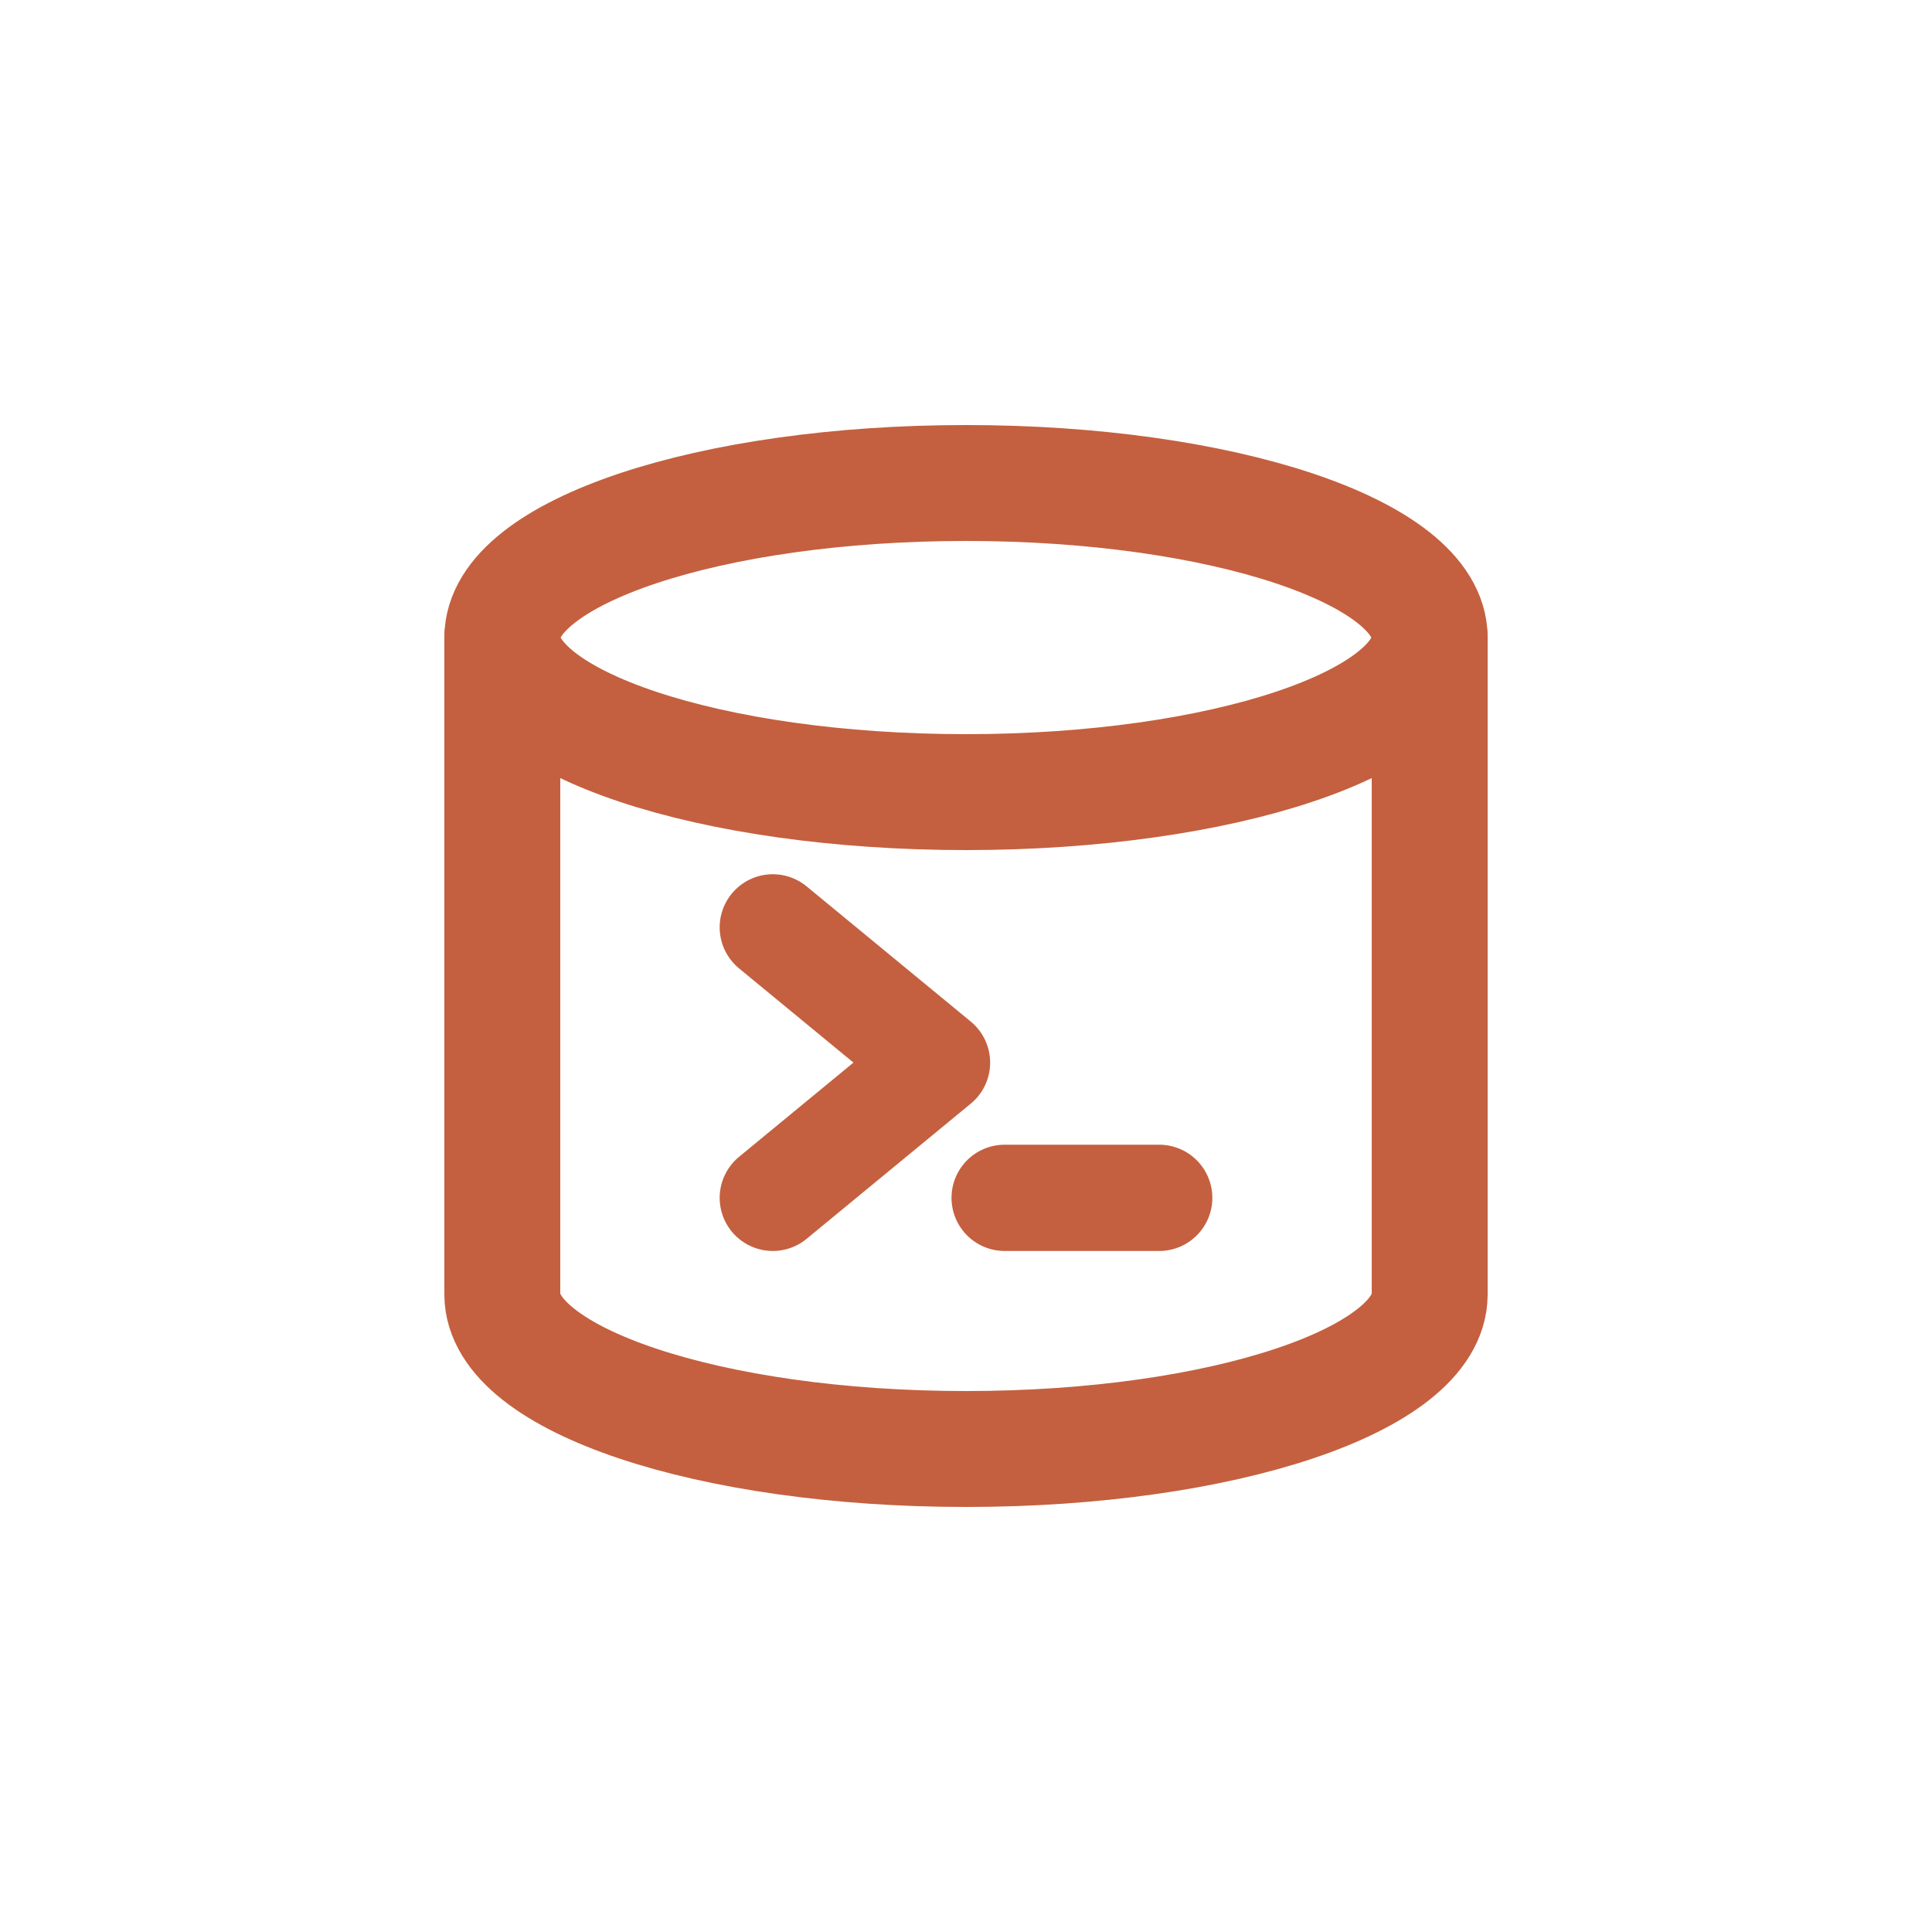
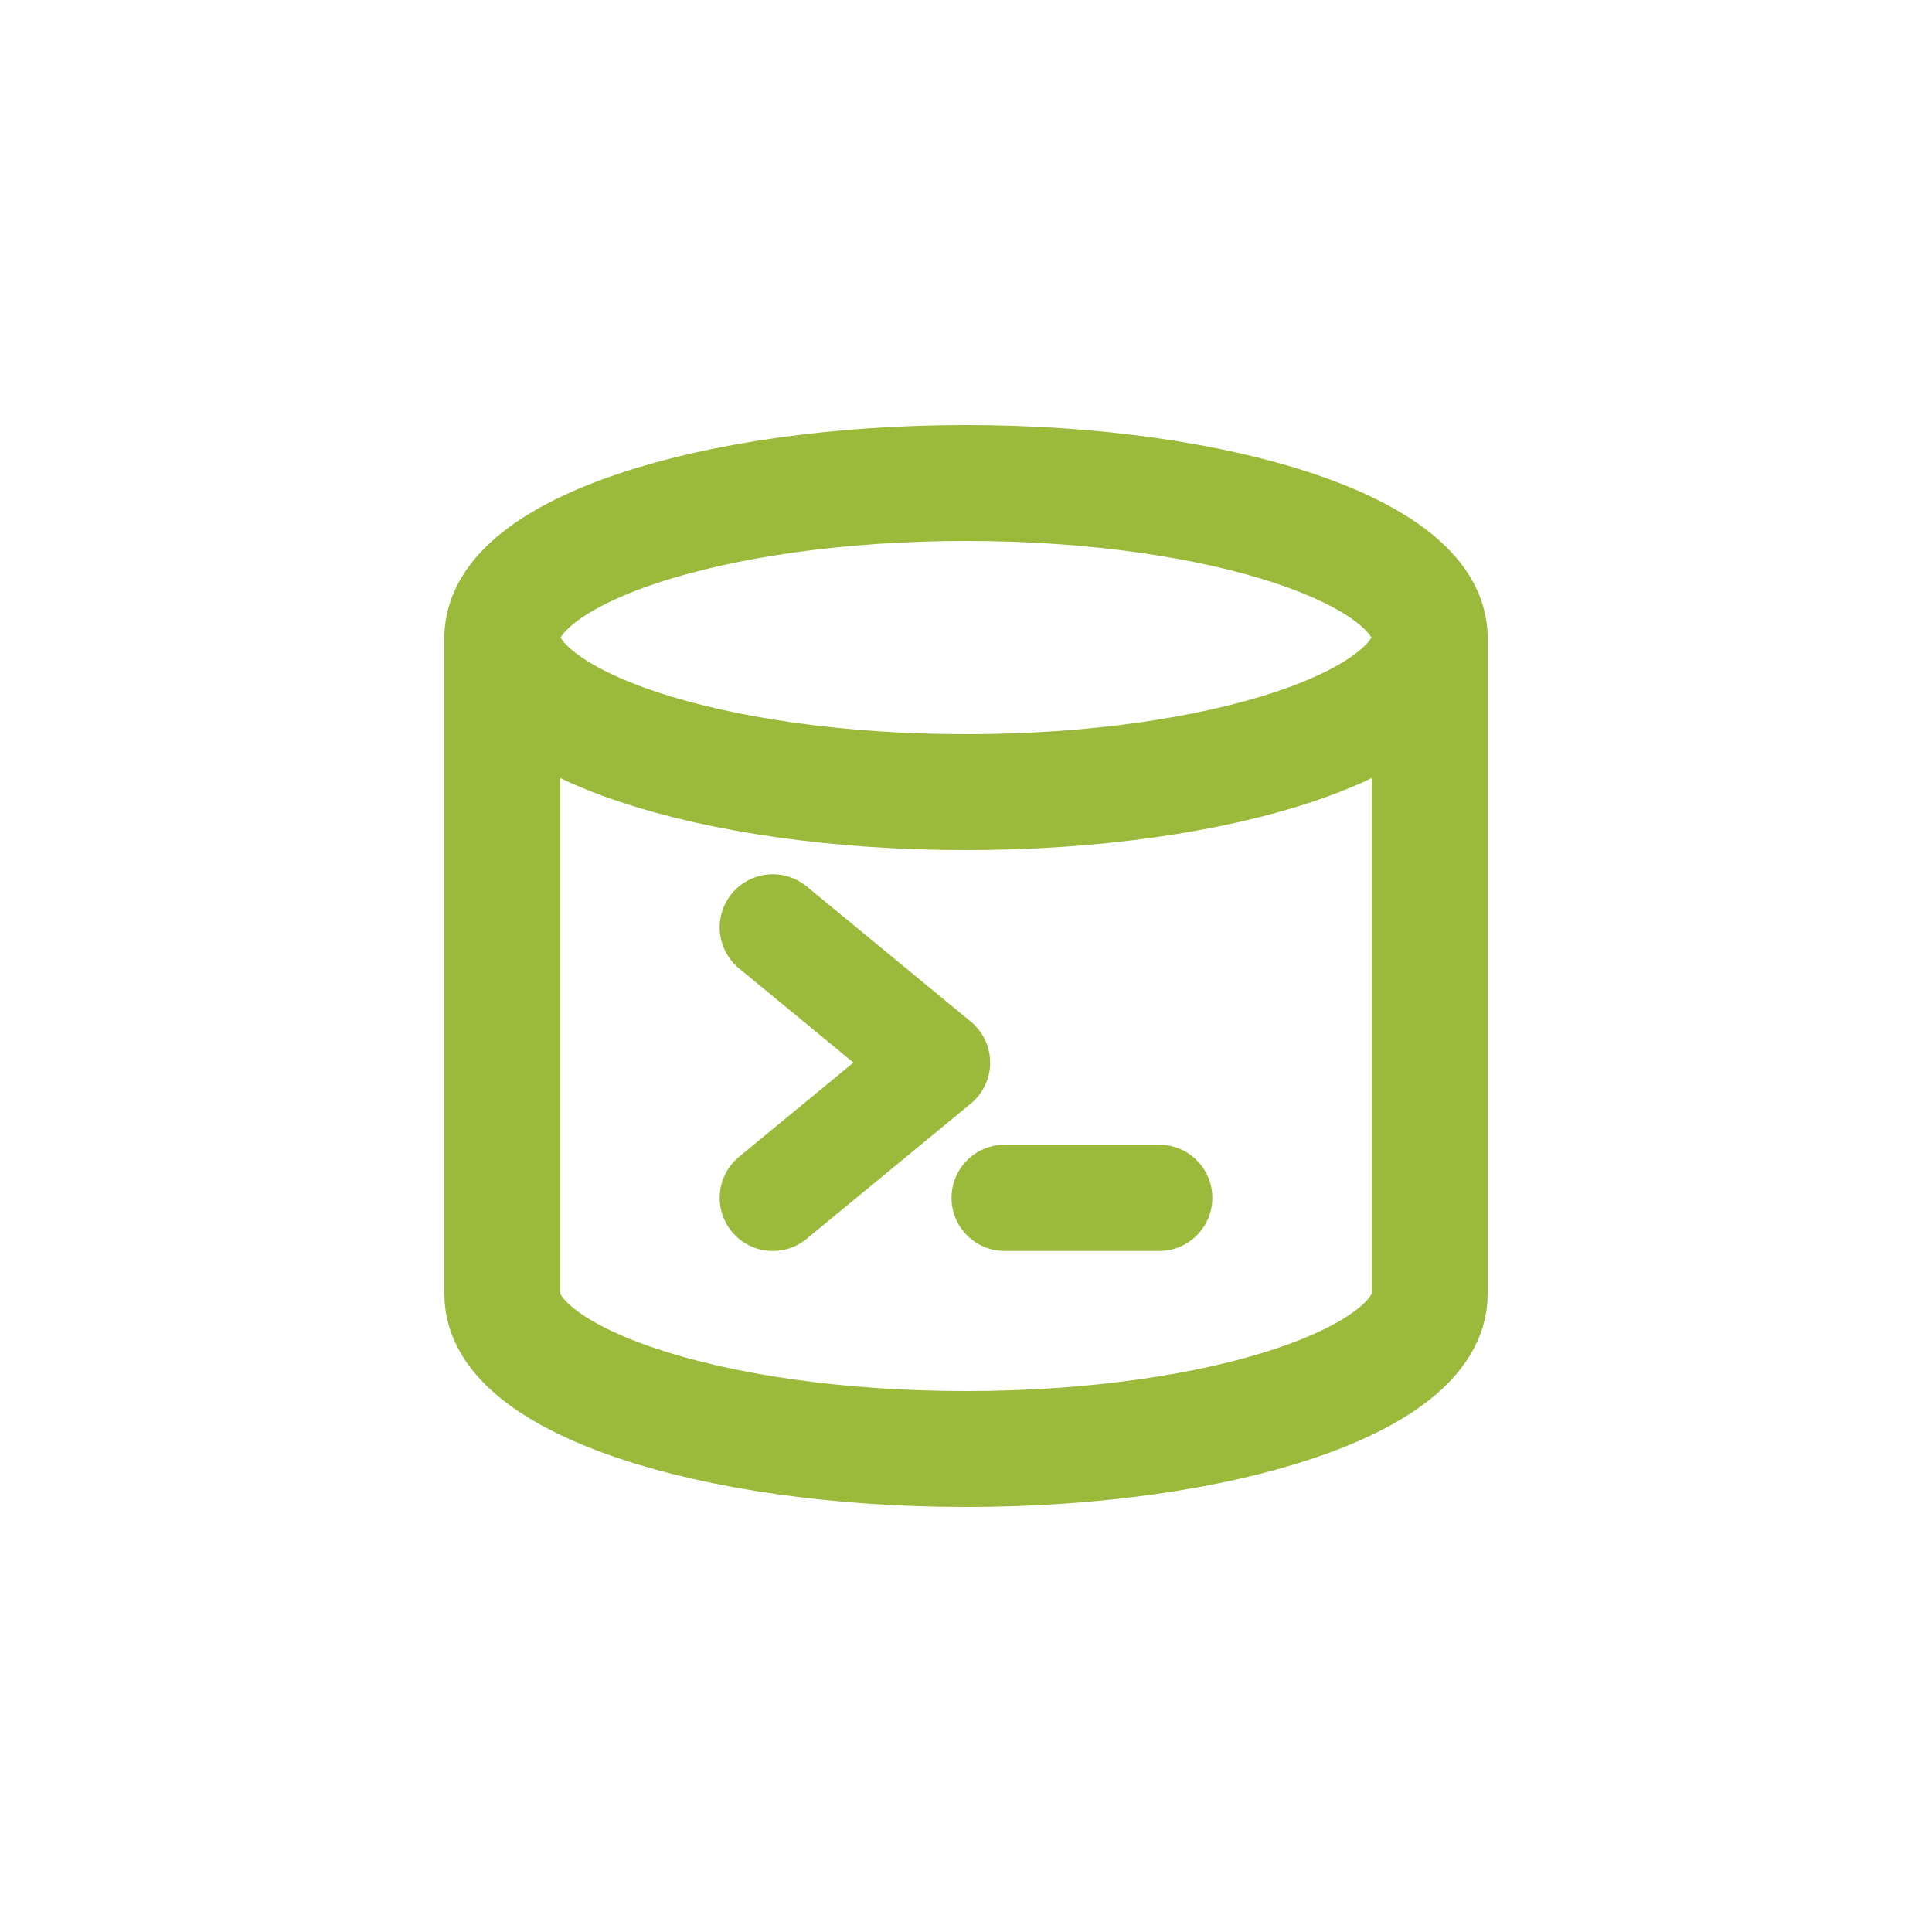
<svg xmlns="http://www.w3.org/2000/svg" width="512" height="512" viewBox="0 0 100 100">
-   <g fill="none" stroke="#C4603F" stroke-linecap="round" stroke-linejoin="round">
+   <g fill="none" stroke="#9BBA3C" stroke-linecap="round" stroke-linejoin="round">
    <ellipse cx="50" cy="33" rx="24" ry="8" stroke-width="6" />
    <path d="M26 33 V67 C26 71.4 36.7 75 50 75 C63.3 75 74 71.4 74 67 V33" stroke-width="6" />
    <path d="M40 48 L48.5 55 L40 62" stroke-width="5.5" />
    <path d="M52 62 L60 62" stroke-width="5.5" />
  </g>
</svg>
